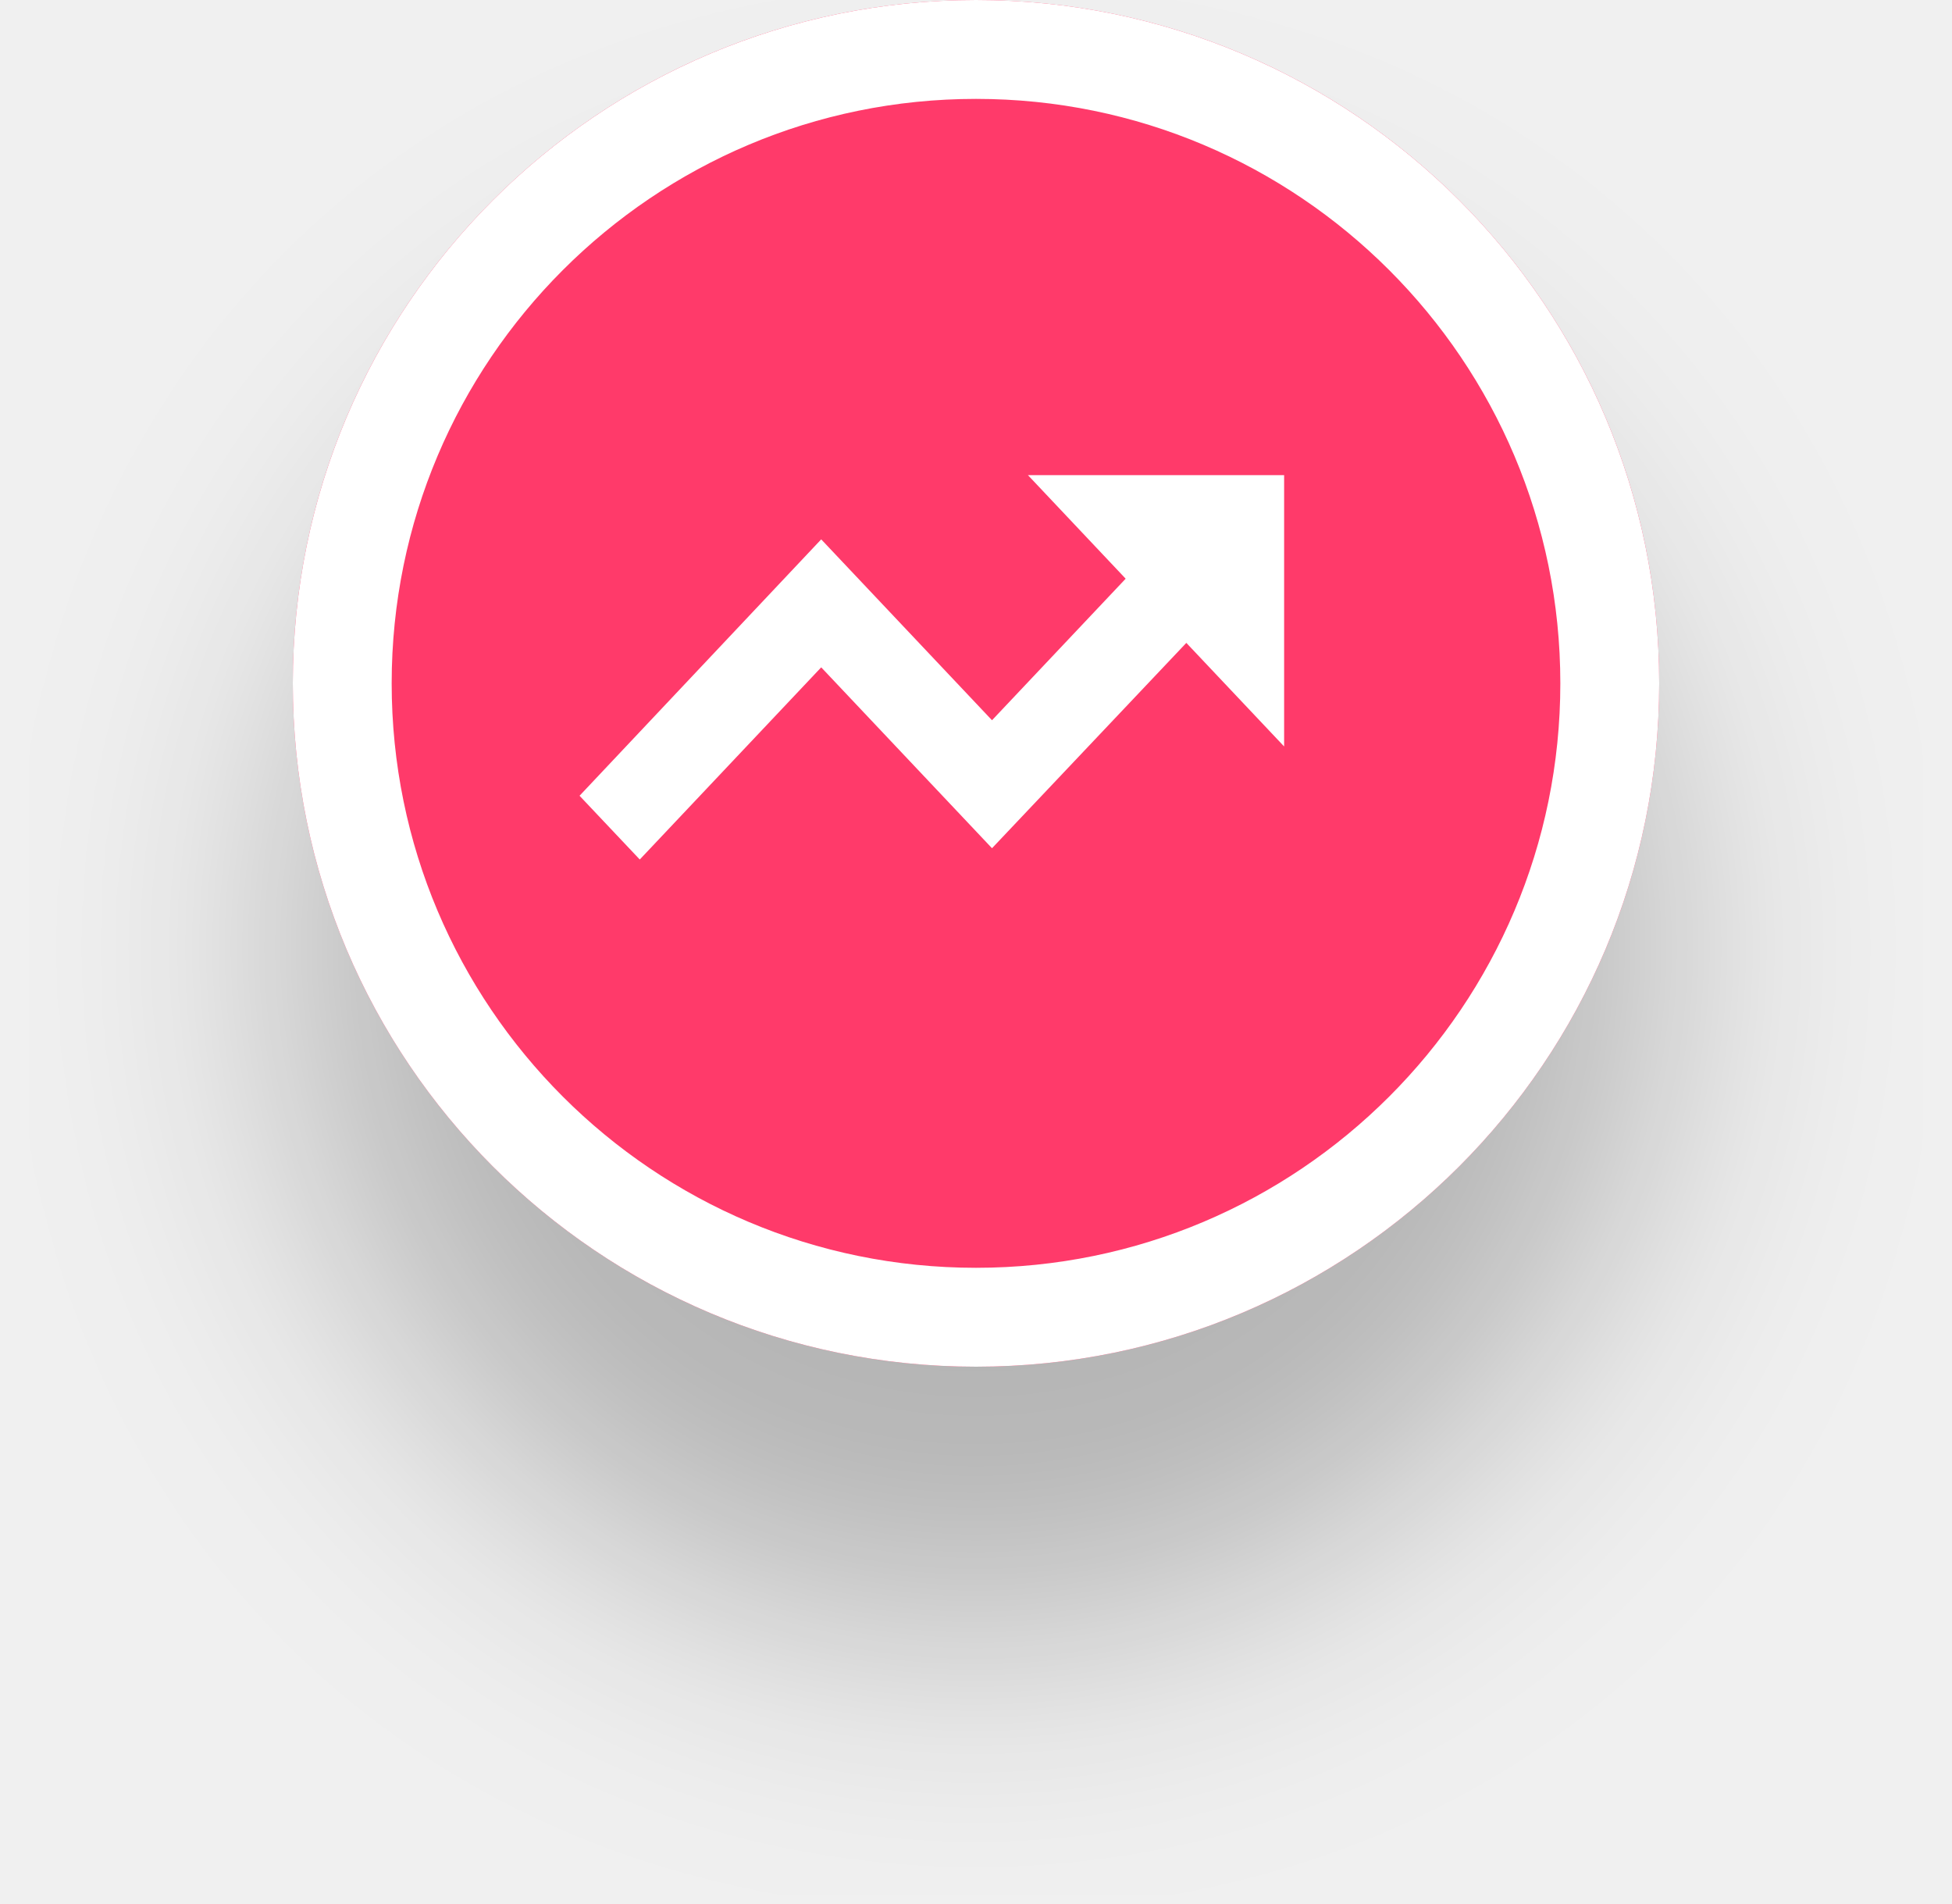
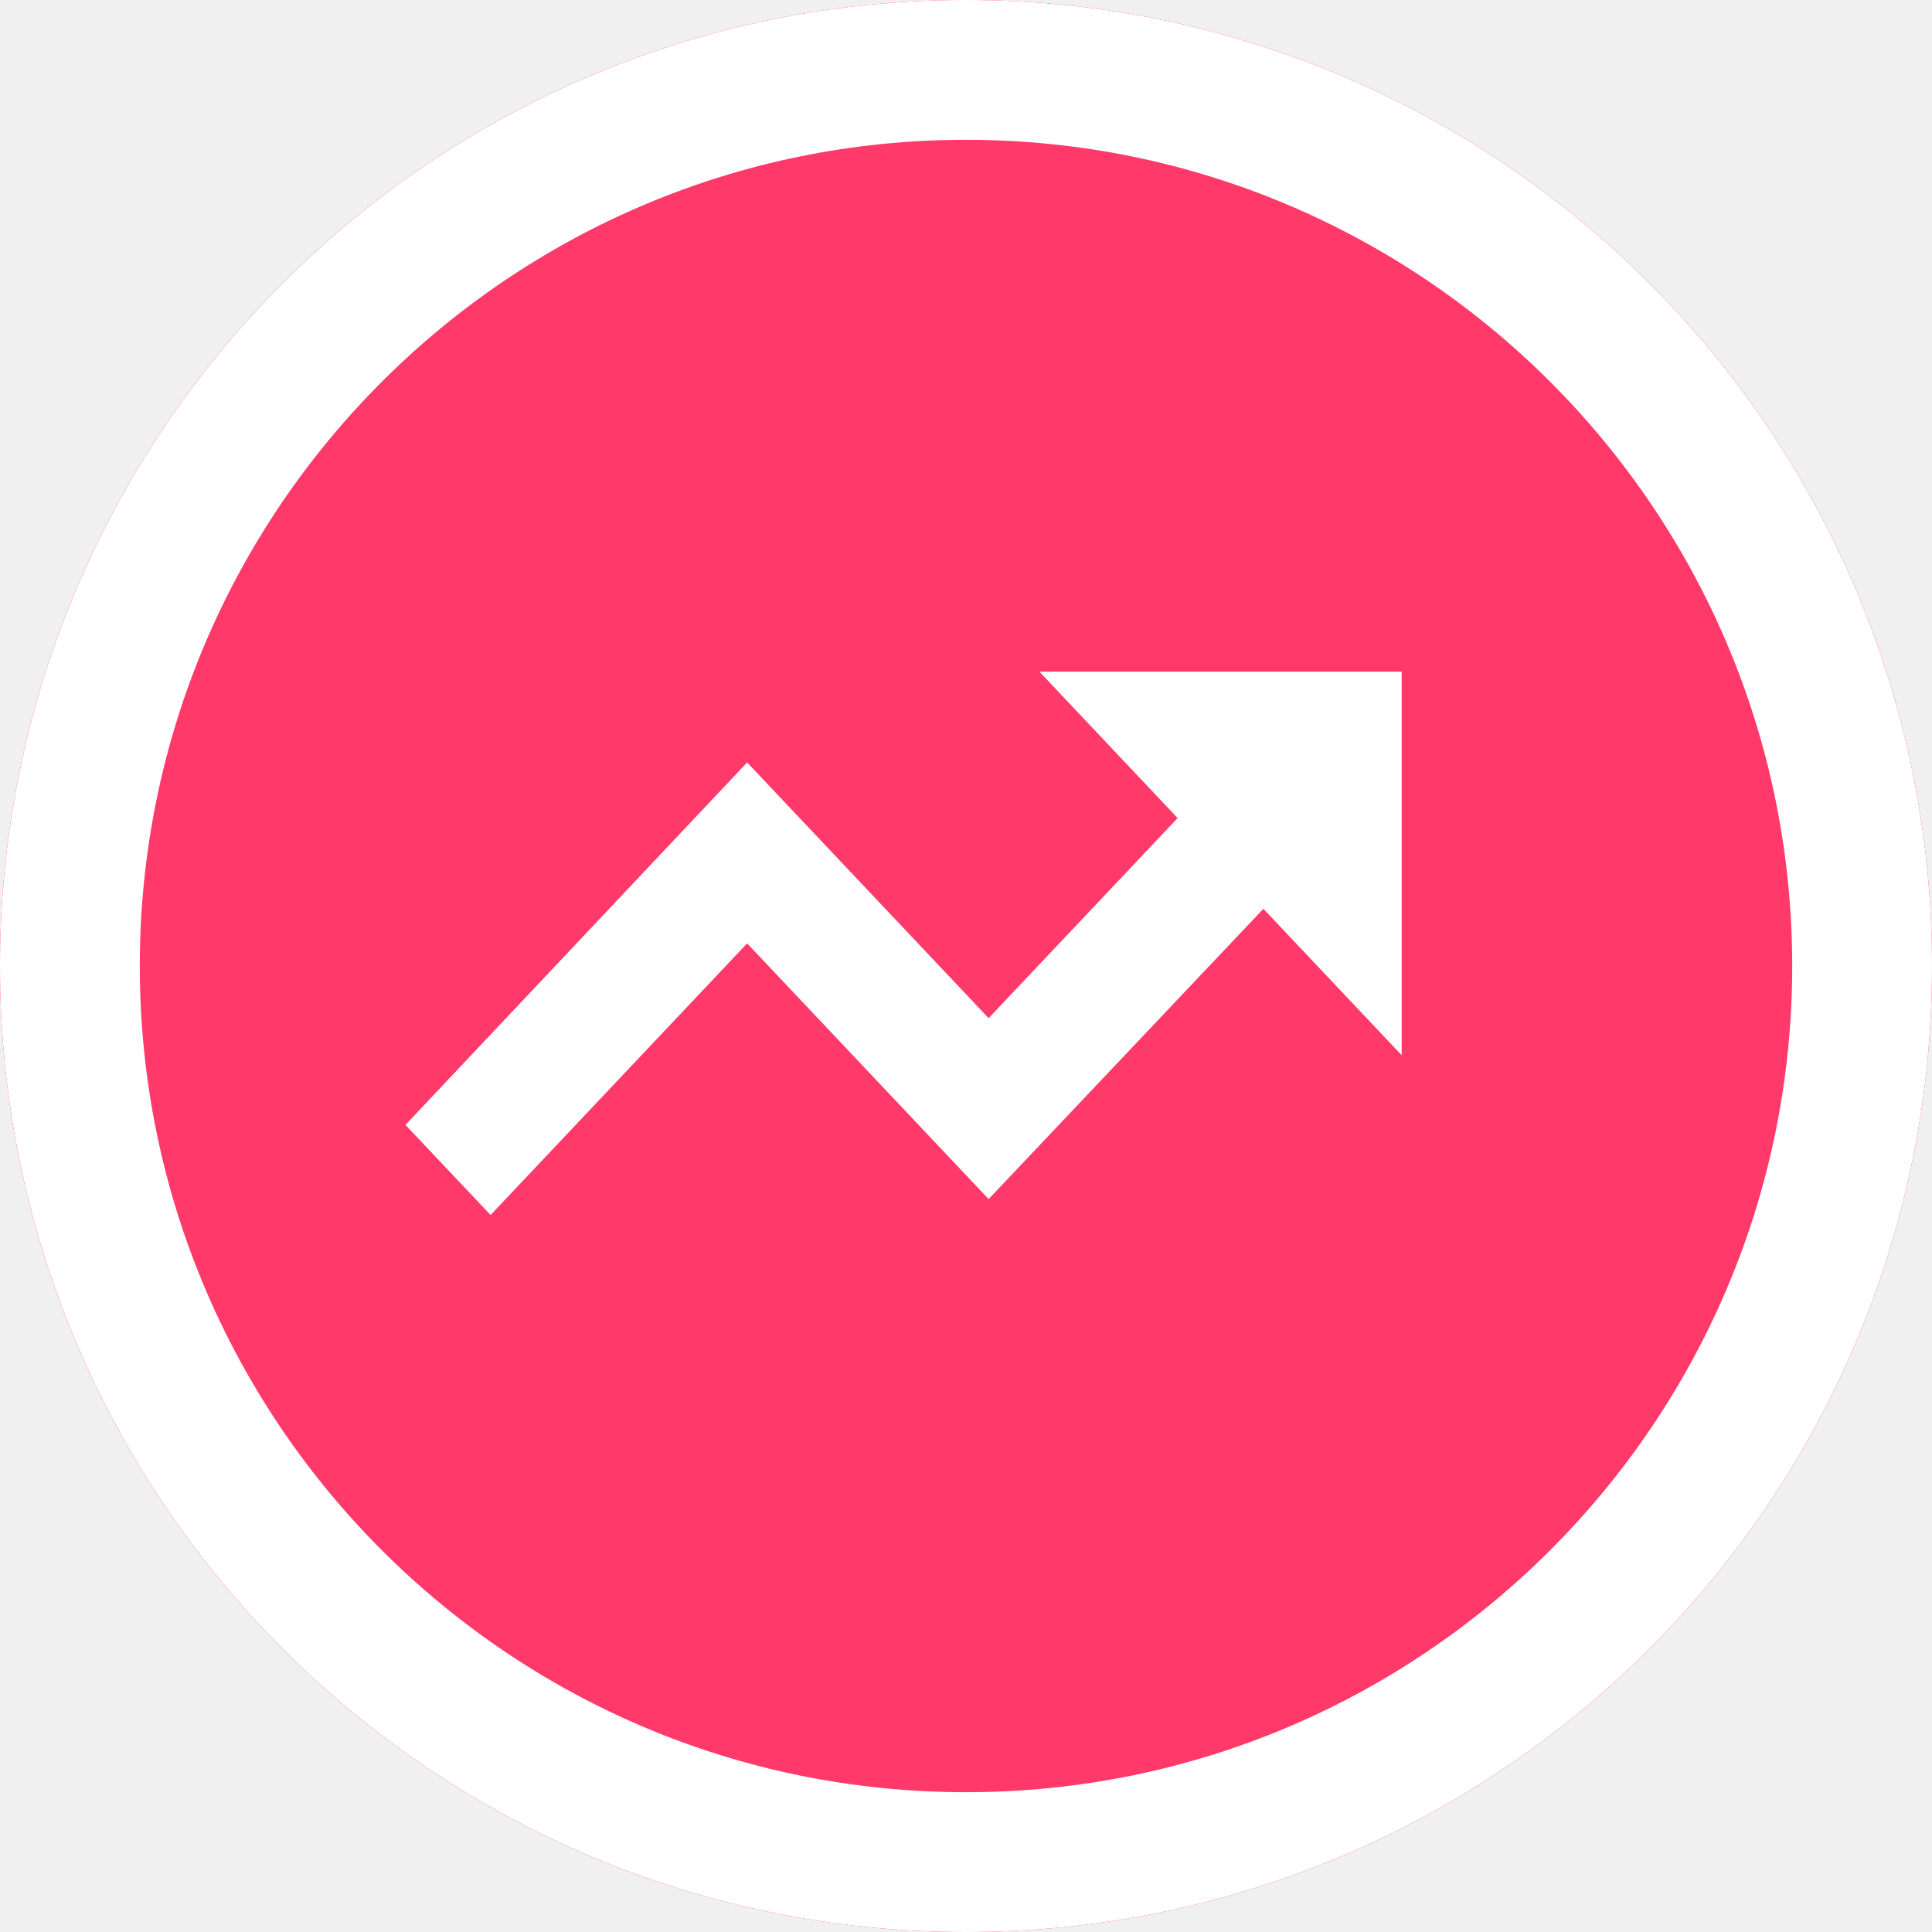
- <svg xmlns="http://www.w3.org/2000/svg" viewBox="0 0 40 39" fill="none">
+ <svg xmlns="http://www.w3.org/2000/svg" viewBox="6 0 28 28" fill="none">
  <g filter="url(#filter0_d)">
    <path fill-rule="evenodd" clip-rule="evenodd" d="M20 28C27.732 28 34 21.732 34 14C34 6.268 27.732 0 20 0C12.268 0 6 6.268 6 14C6 21.732 12.268 28 20 28Z" fill="#FF3A6A" />
    <path d="M32.987 14C32.987 21.172 27.172 26.987 20 26.987C12.828 26.987 7.013 21.172 7.013 14C7.013 6.828 12.828 1.013 20 1.013C27.172 1.013 32.987 6.828 32.987 14Z" stroke="white" stroke-width="2.026" />
  </g>
  <path d="M21.064 9.734L23.067 11.856L20.328 14.756L16.828 11.05L11.876 16.303L13.11 17.609L16.828 13.672L20.328 17.378L24.31 13.171L26.314 15.293V9.734H21.064Z" fill="white" />
  <defs>
    <filter id="filter0_d" x="0.596" y="0" width="38.807" height="38.807" filterUnits="userSpaceOnUse" color-interpolation-filters="sRGB">
-       <feFlood flood-opacity="0" result="BackgroundImageFix" />
-       <feColorMatrix in="SourceAlpha" type="matrix" values="0 0 0 0 0 0 0 0 0 0 0 0 0 0 0 0 0 0 127 0" />
-       <feOffset dy="5.404" />
-       <feGaussianBlur stdDeviation="2.702" />
-       <feColorMatrix type="matrix" values="0 0 0 0 0 0 0 0 0 0 0 0 0 0 0 0 0 0 0.25 0" />
-       <feBlend mode="normal" in2="BackgroundImageFix" result="effect1_dropShadow" />
      <feBlend mode="normal" in="SourceGraphic" in2="effect1_dropShadow" result="shape" />
    </filter>
  </defs>
</svg>
